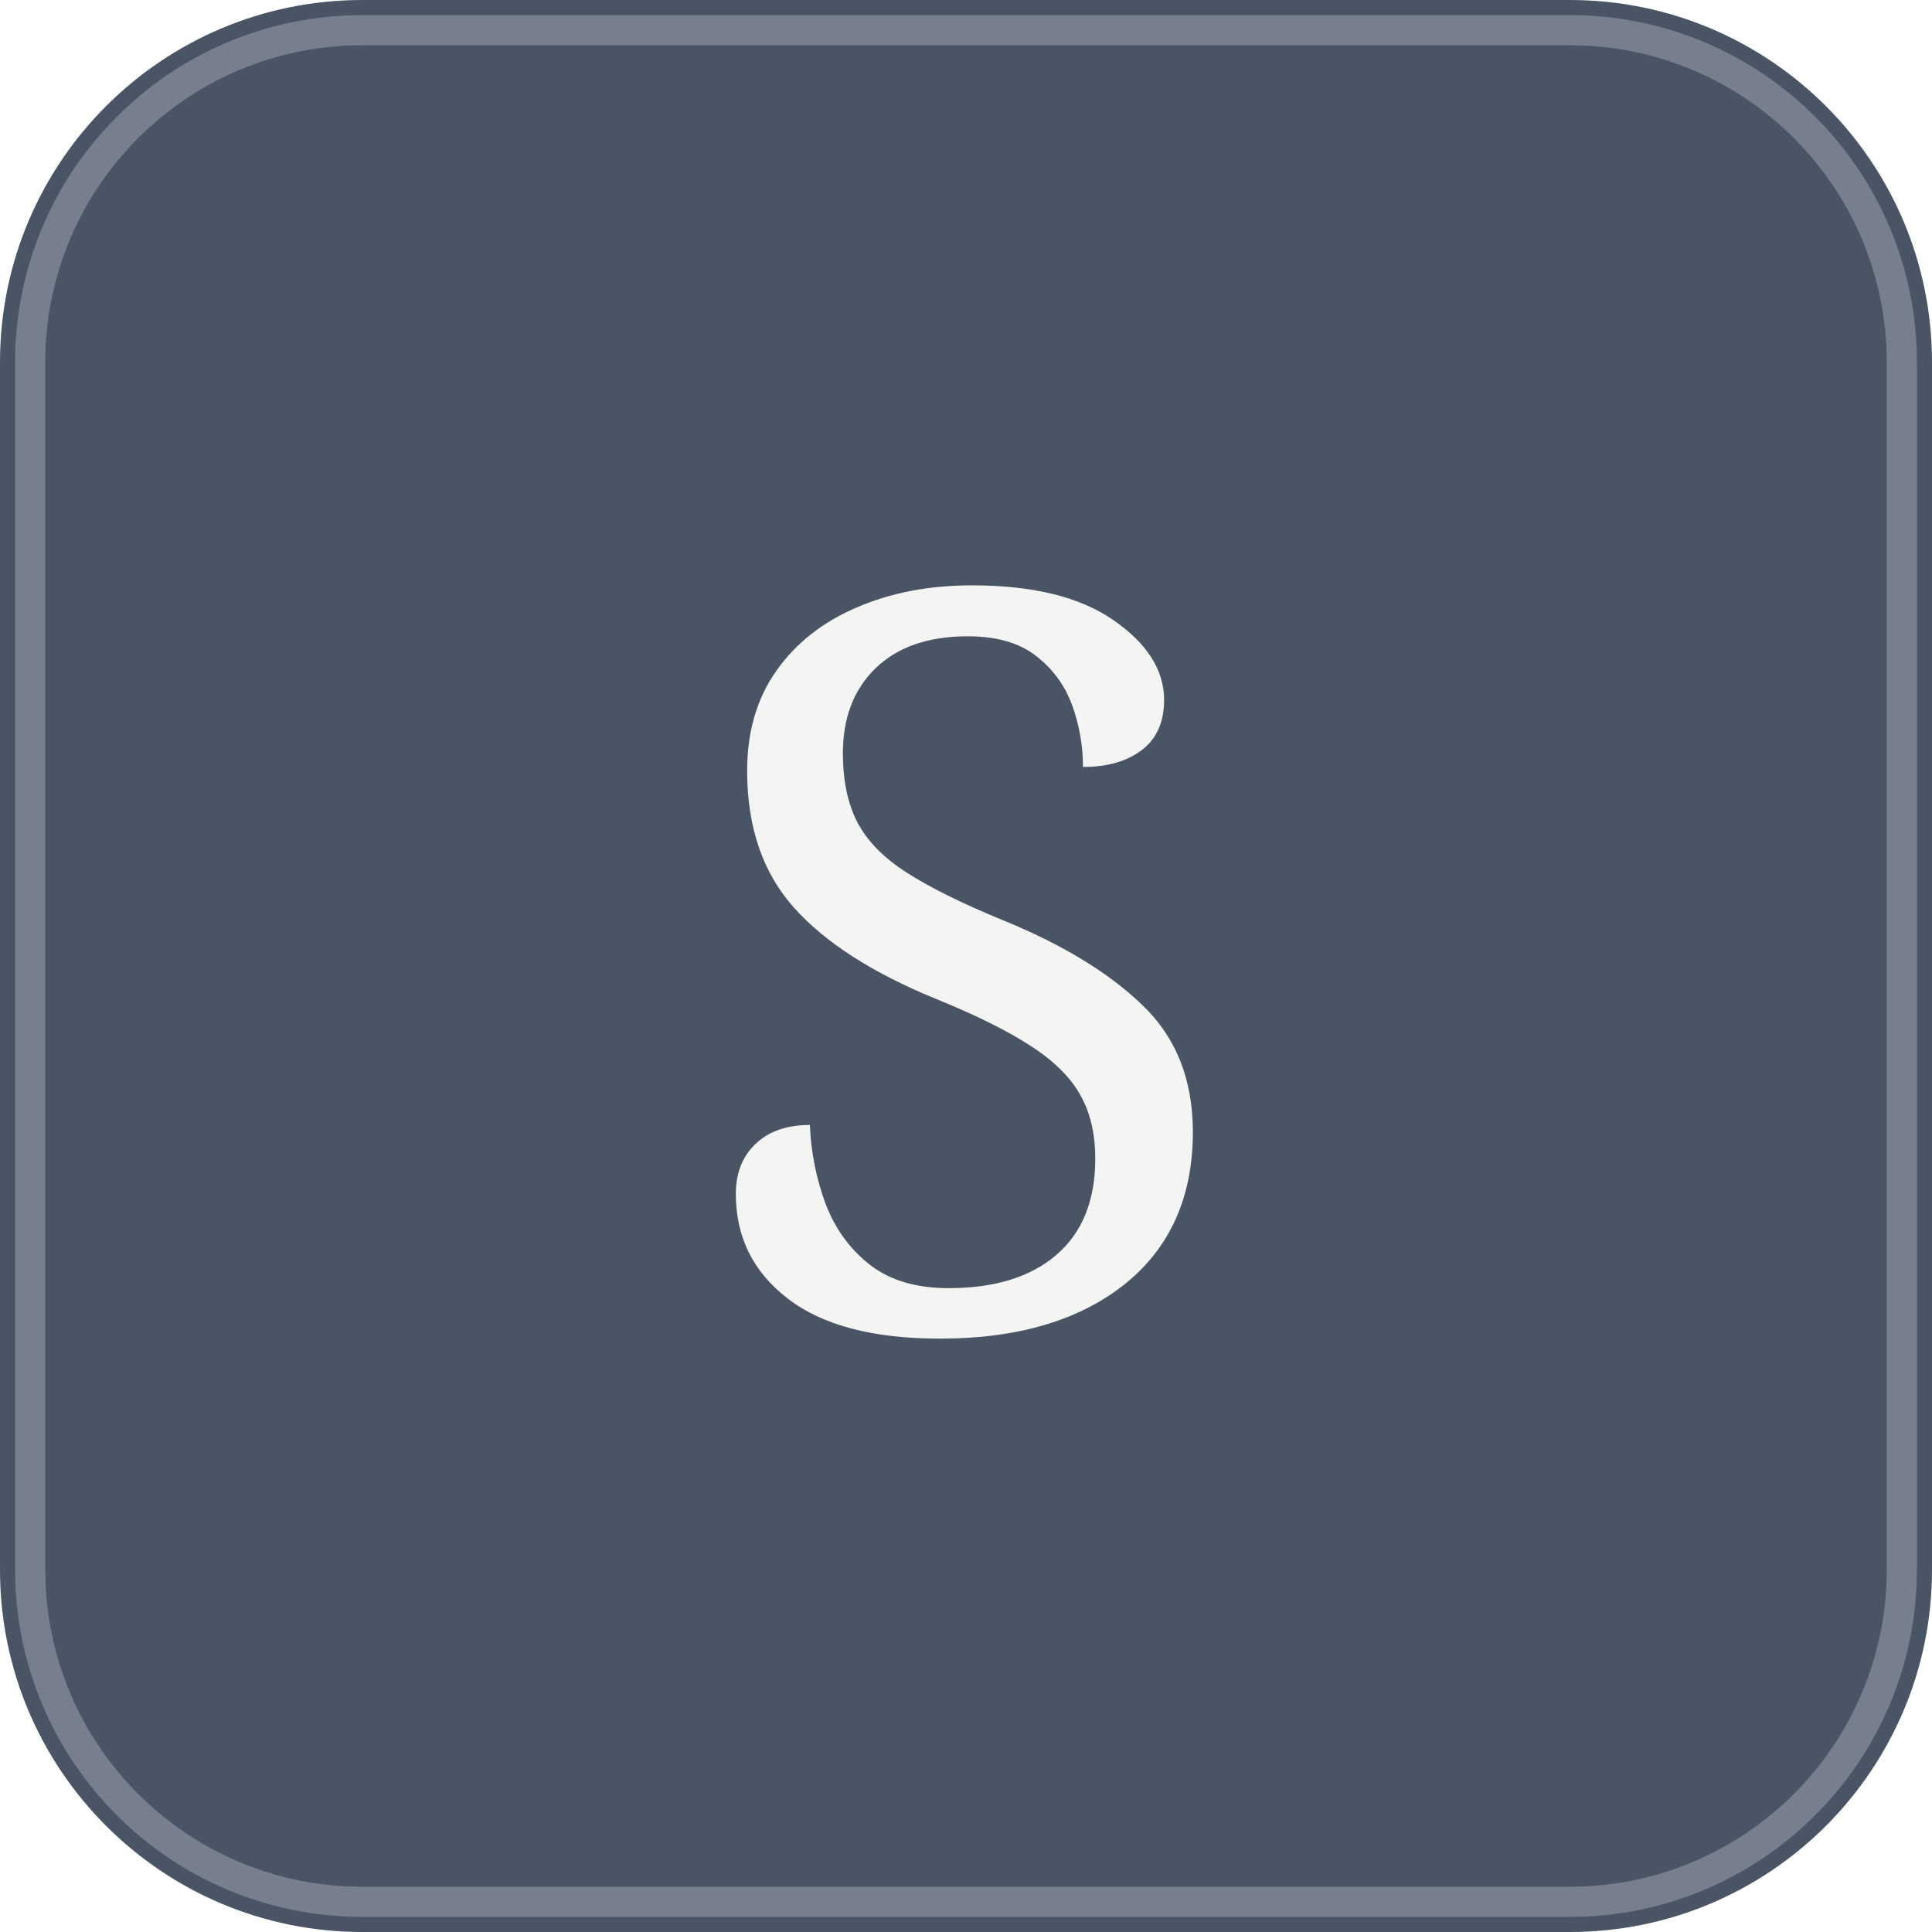
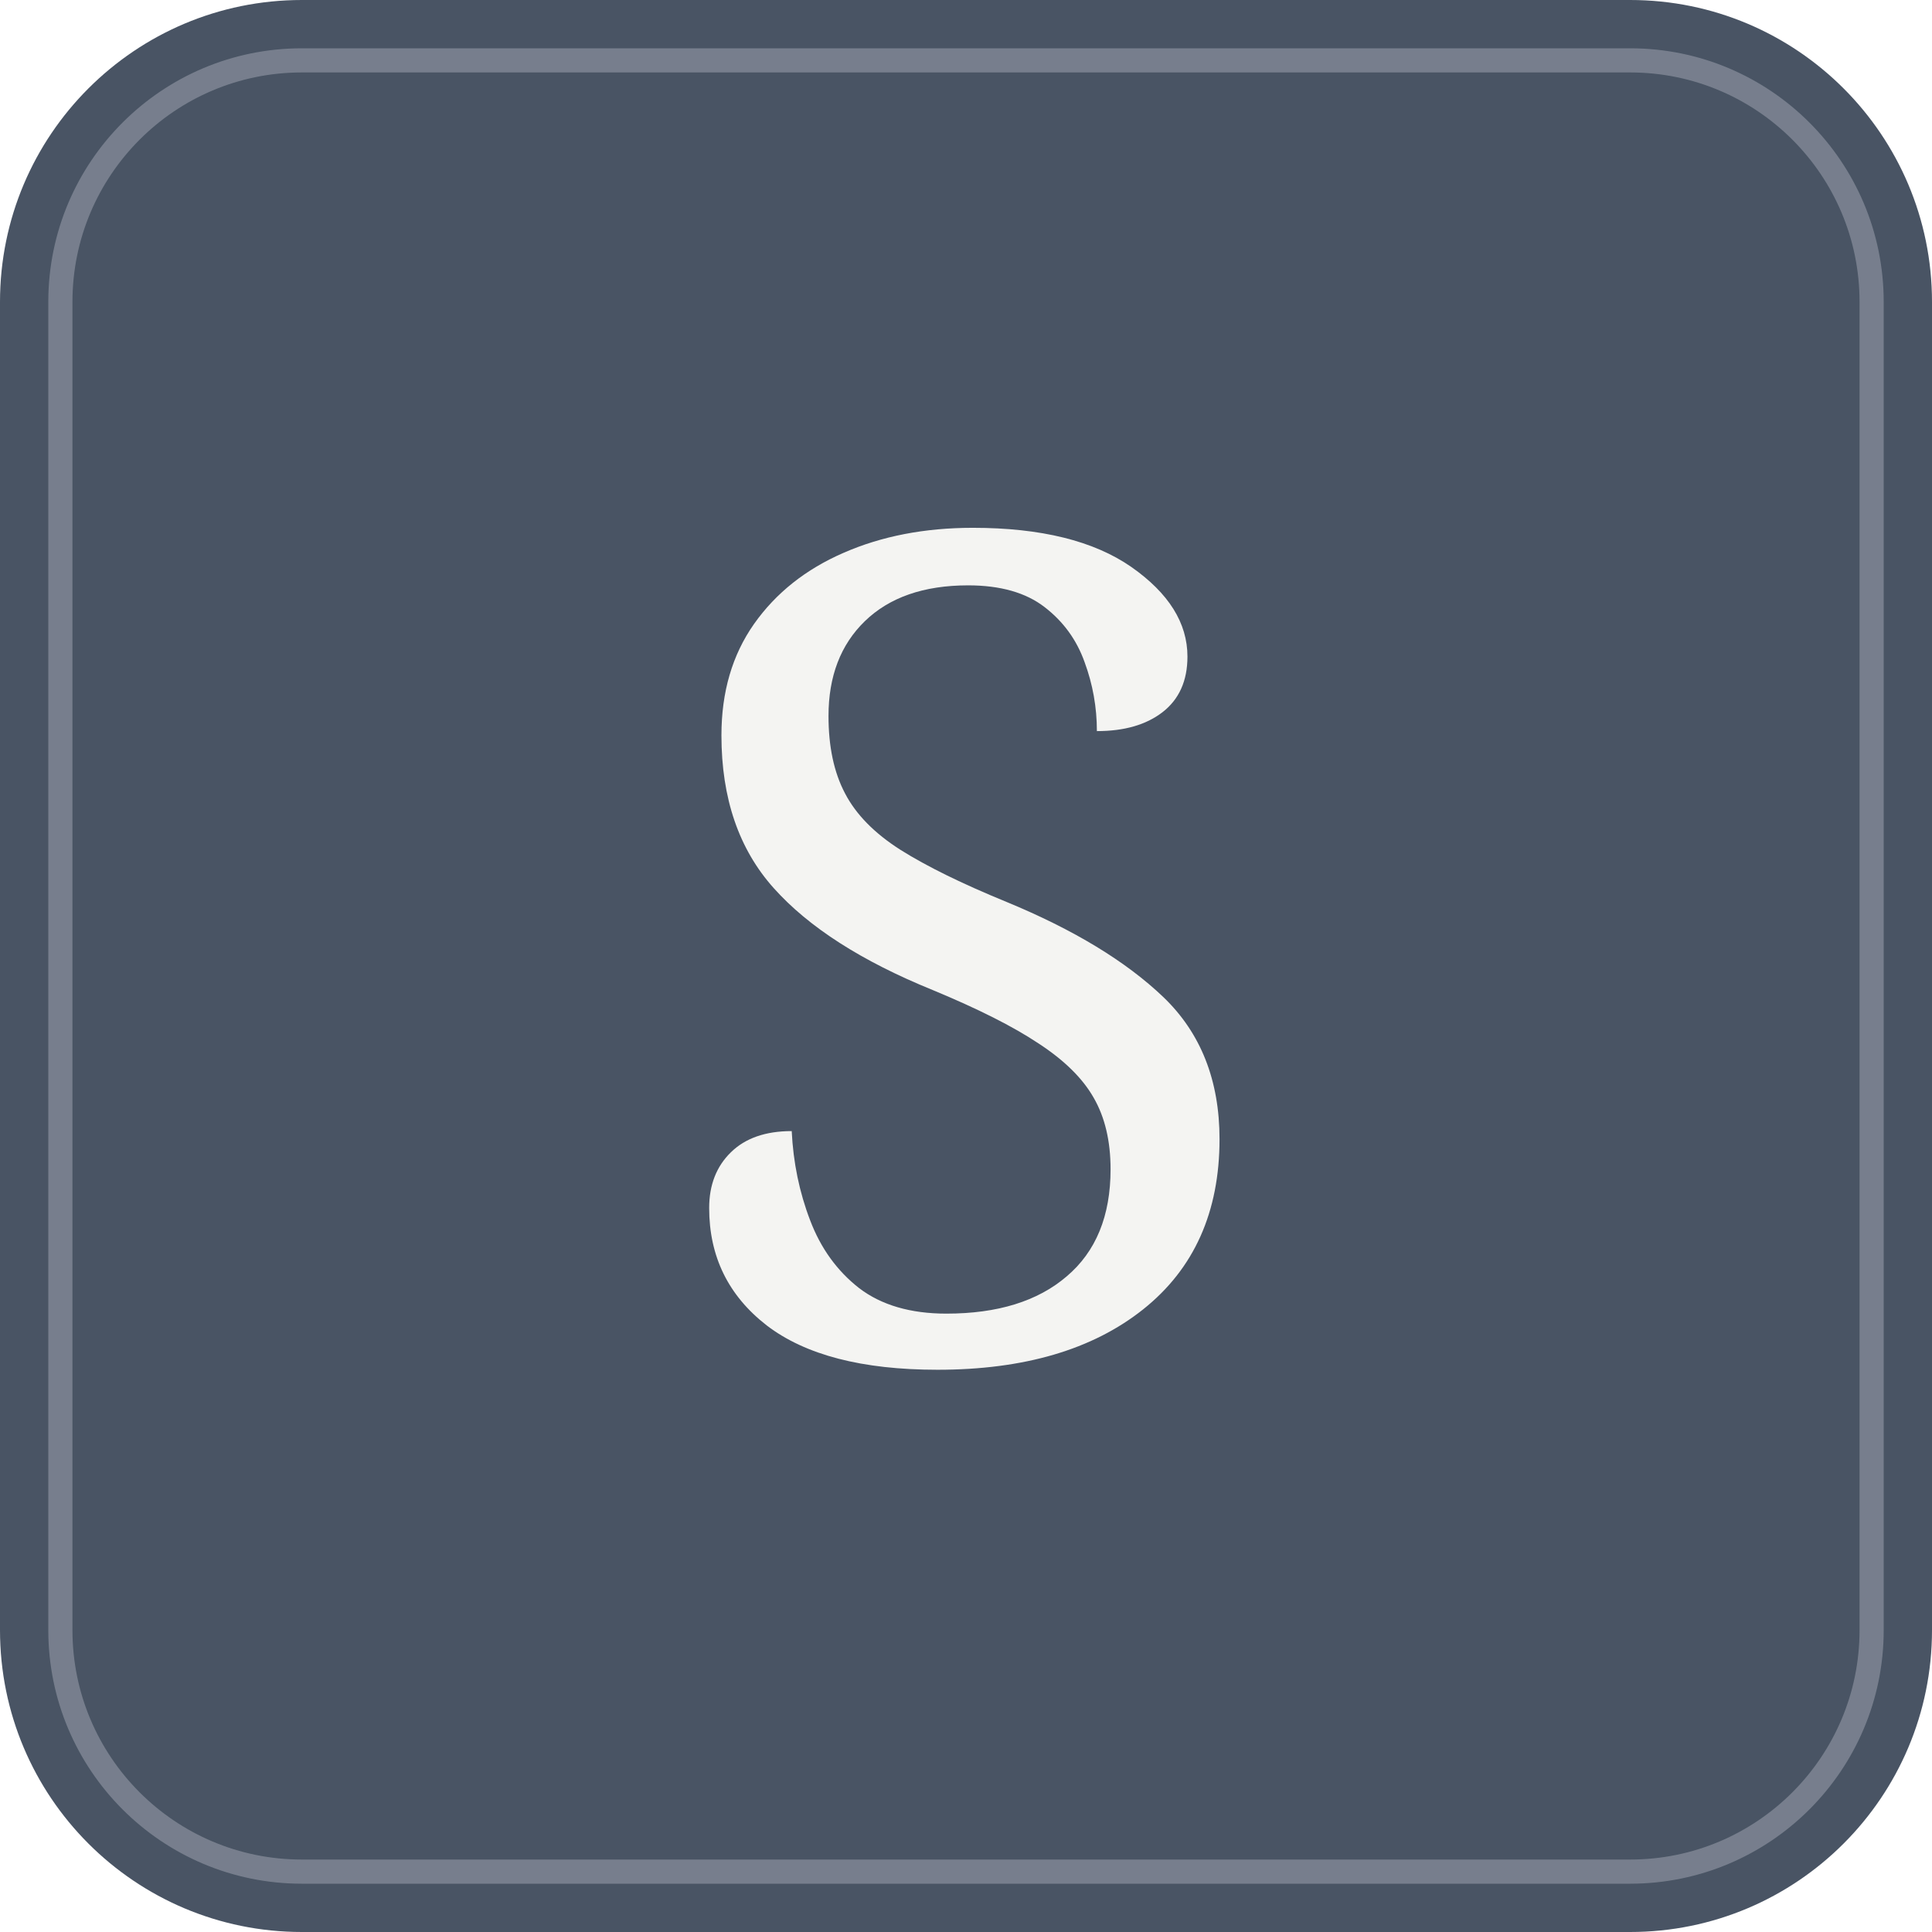
<svg xmlns="http://www.w3.org/2000/svg" viewBox="0 0 64 64" width="64" height="64">
-   <rect width="64" height="64" rx="12" fill="#495464" />
-   <rect x="1" y="1" width="62" height="62" rx="11" stroke="#BBBFCA" stroke-width="1" fill="none" opacity="0.4" />
-   <text x="32" y="44" text-anchor="middle" fill="#F4F4F2" font-family="'Cormorant Garamond', 'Georgia', serif" font-size="34" font-weight="300">S</text>
+   <rect width="64" height="64" rx="10" fill="#495464" />
+   <rect x="2" y="2" width="60" height="60" rx="8" stroke="#BBBFCA" stroke-width="0.8" fill="none" opacity="0.4" />
+   <text x="32" y="45" text-anchor="middle" fill="#F4F4F2" font-family="'Cormorant Garamond', 'Georgia', serif" font-size="38" font-weight="300">S</text>
</svg>
